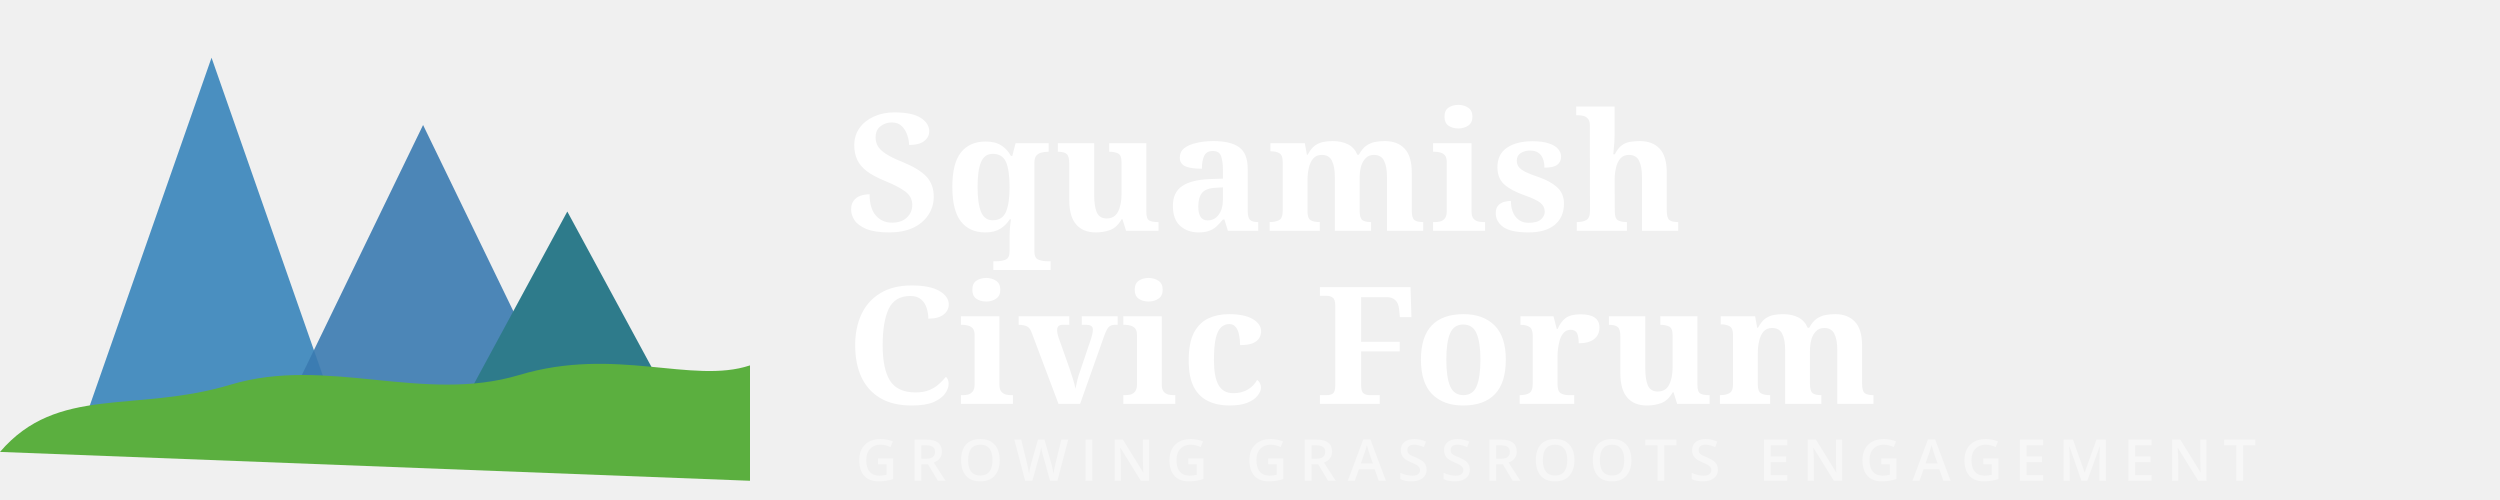
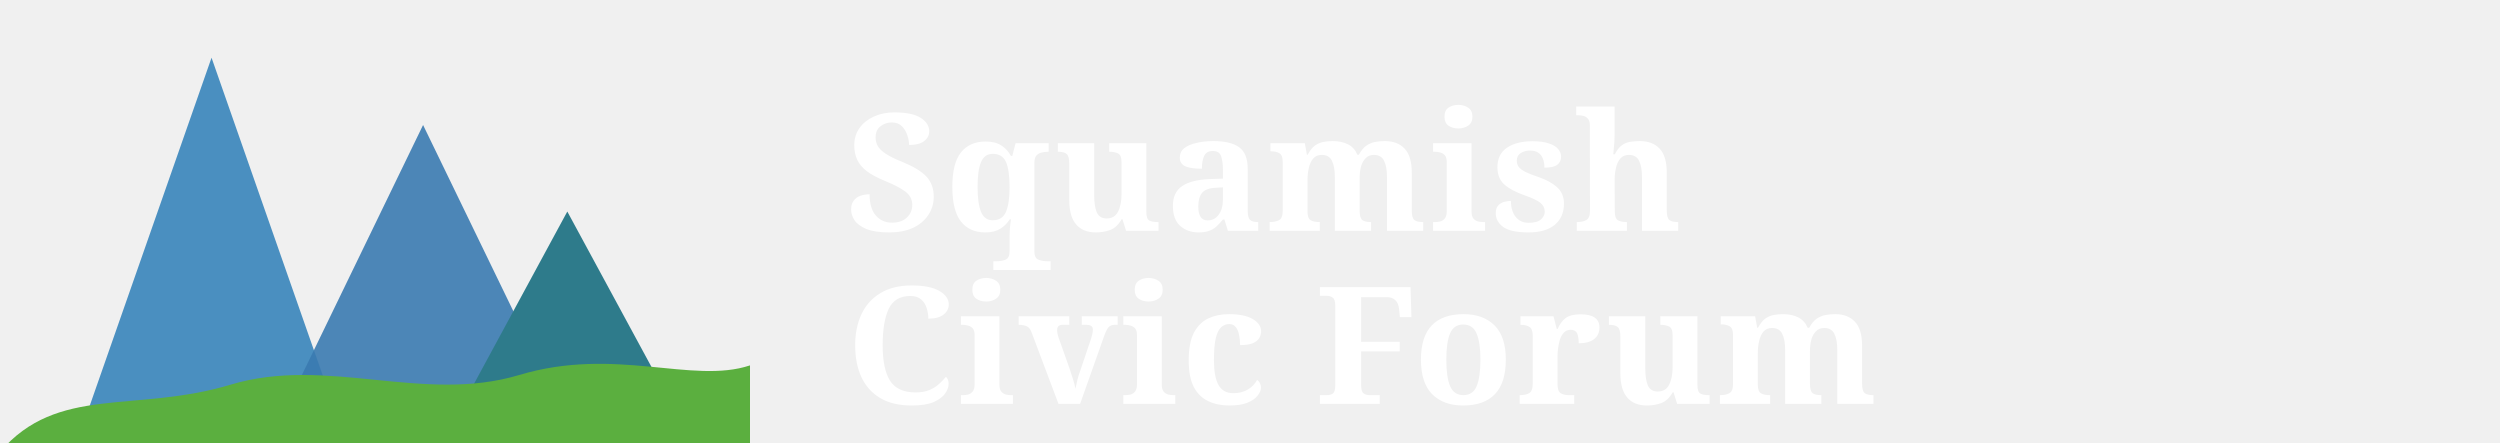
- <svg xmlns="http://www.w3.org/2000/svg" viewBox="0 0 260 52" role="img" aria-label="Squamish Civic Forum">
+ <svg xmlns="http://www.w3.org/2000/svg" viewBox="0 0 260 46" role="img" aria-label="Squamish Civic Forum">
  <polygon points="8,46 22,6 36,46" fill="#4A8FC0" />
  <polygon points="28,46 44,13 60,46" fill="#3A7AB0" opacity="0.9" />
  <polygon points="46,46 59,22 72,46" fill="#2E7B8B" />
  <path d="M0,47 C6,40 14,43 24,40 C34,37 44,42 54,39 C64,36 72,40 78,38 L78,50 Z" fill="#5BAF3F" />
  <text x="88" y="24" font-family="Lora, Georgia, serif" font-size="17" font-weight="700" fill="#ffffff" letter-spacing="0.3">Squamish</text>
  <text x="88" y="42" font-family="Lora, Georgia, serif" font-size="17" font-weight="700" fill="#ffffff" letter-spacing="0.3">Civic Forum</text>
-   <text x="89" y="50" font-family="Open Sans, sans-serif" font-size="6" font-weight="600" fill="rgba(255,255,255,0.45)" letter-spacing="1.2">GROWING GRASSROOTS ENGAGEMENT</text>
</svg>
